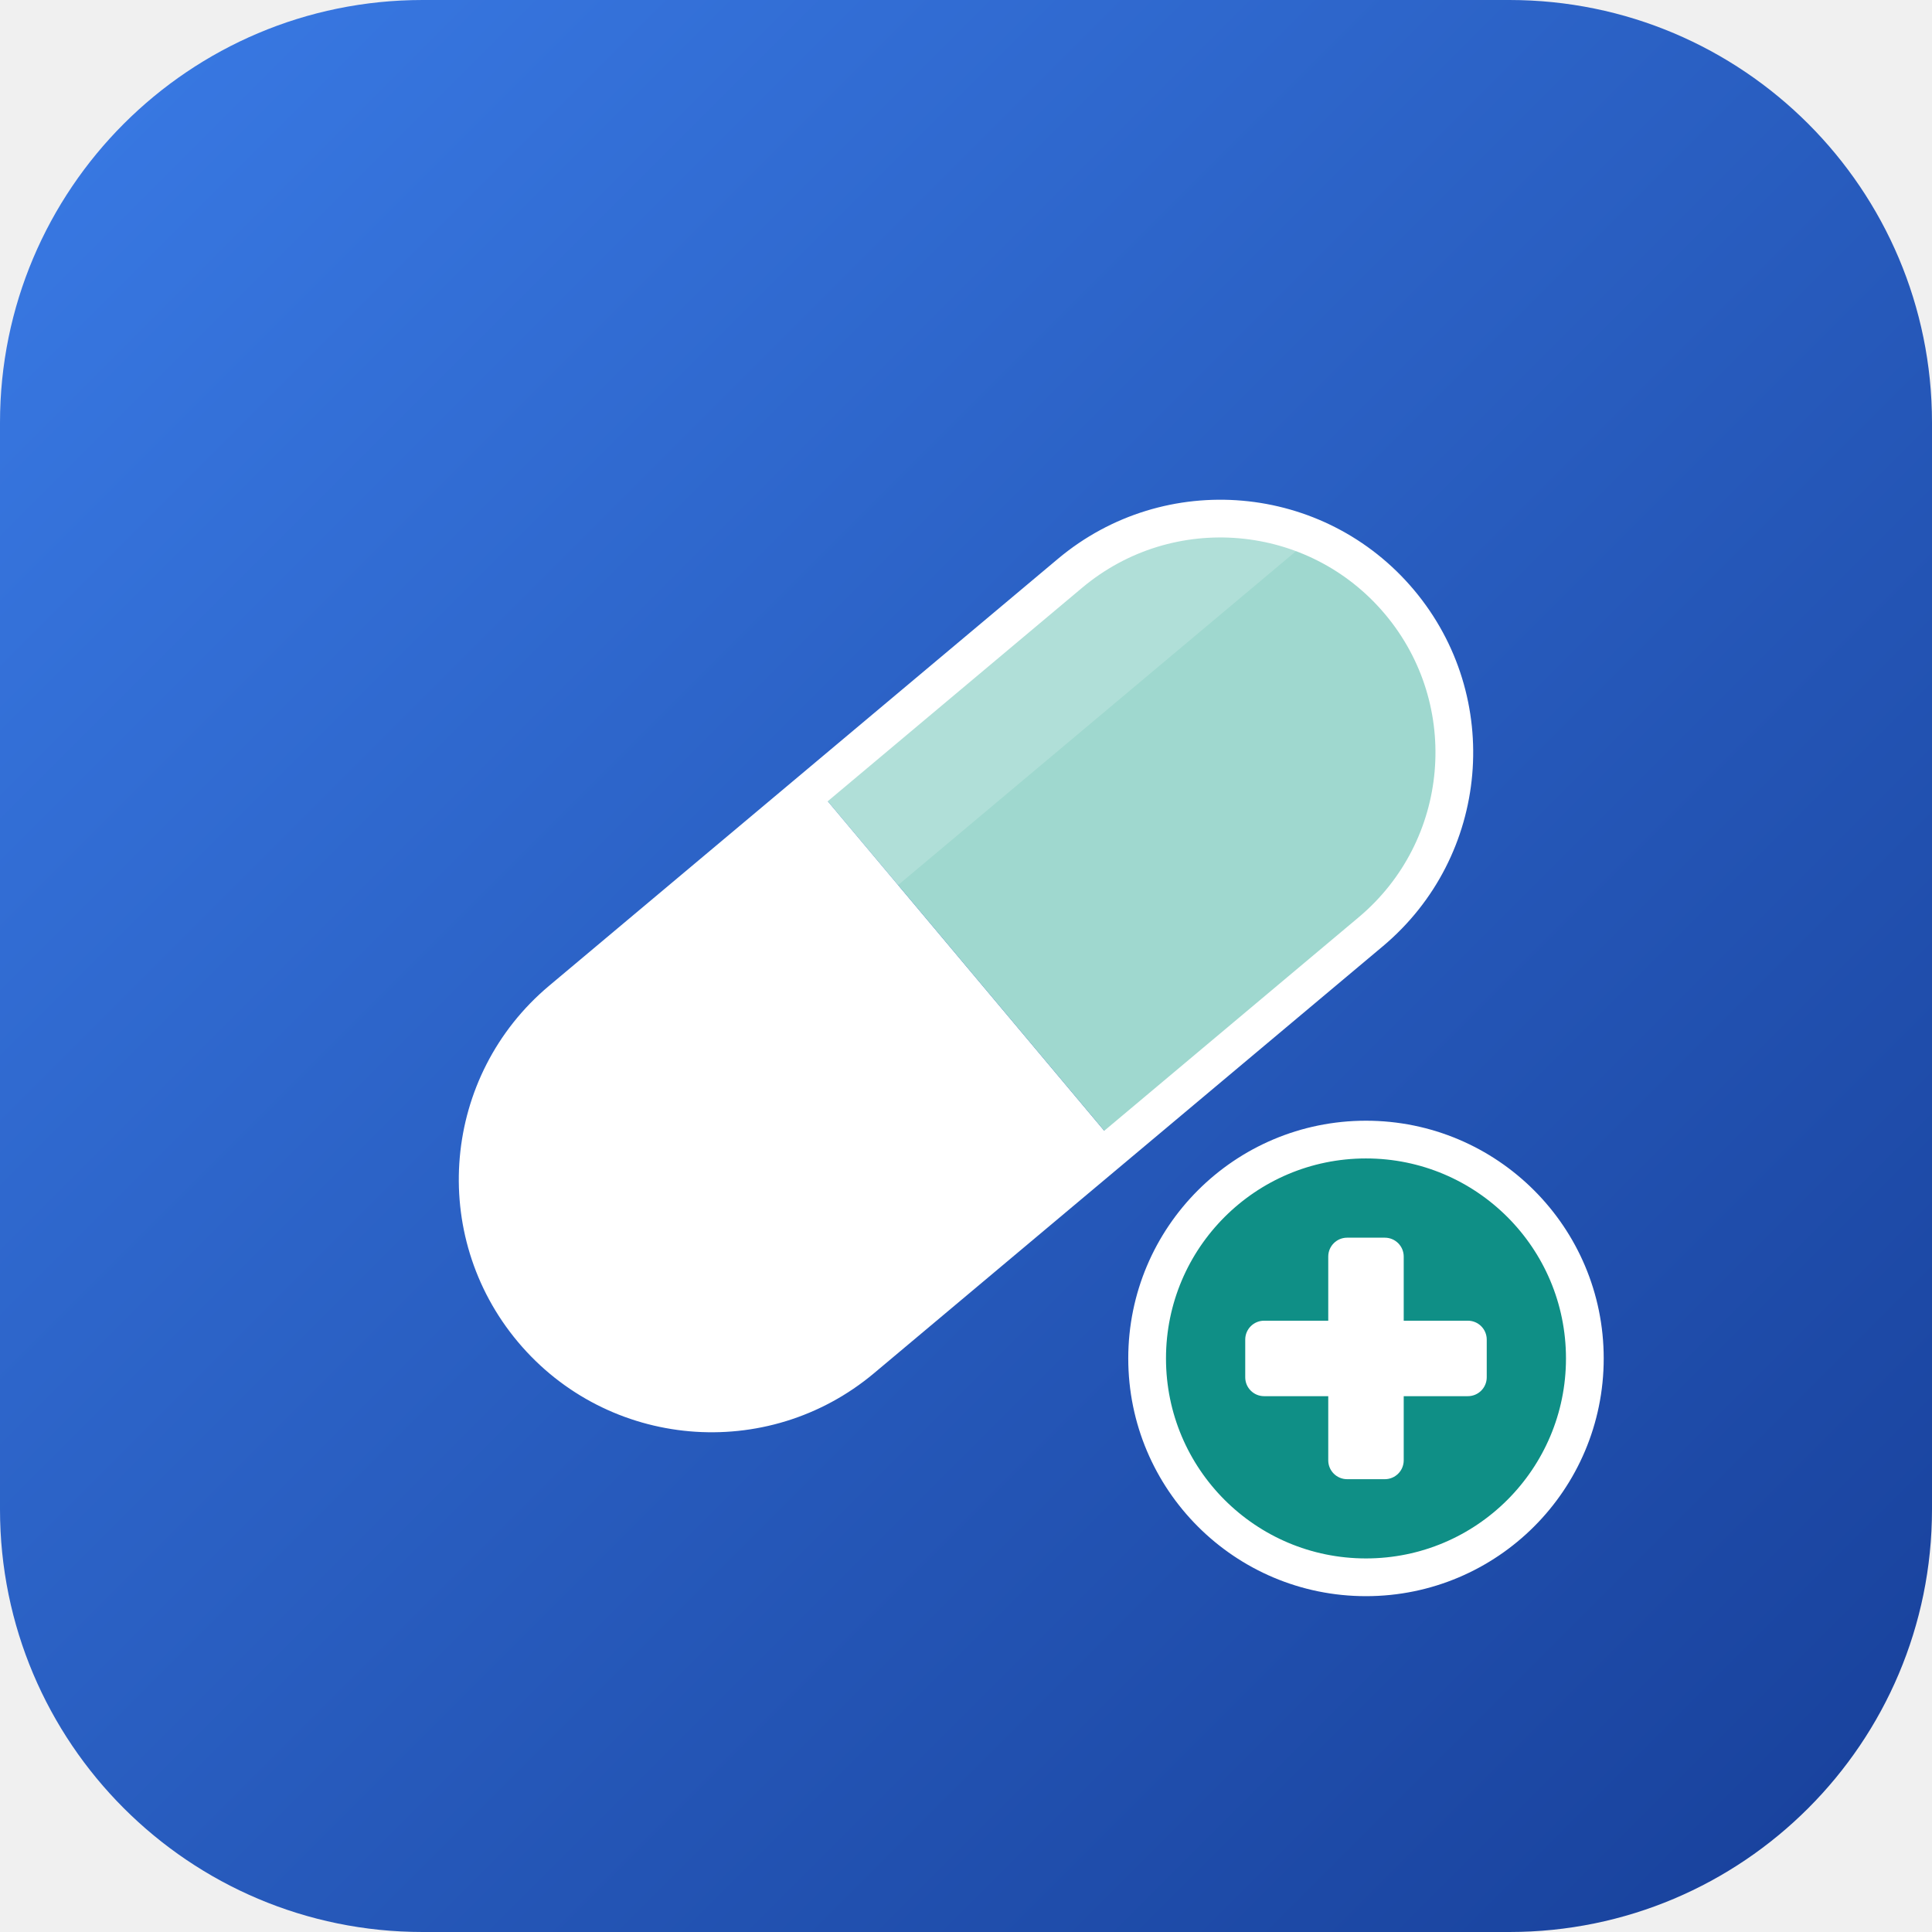
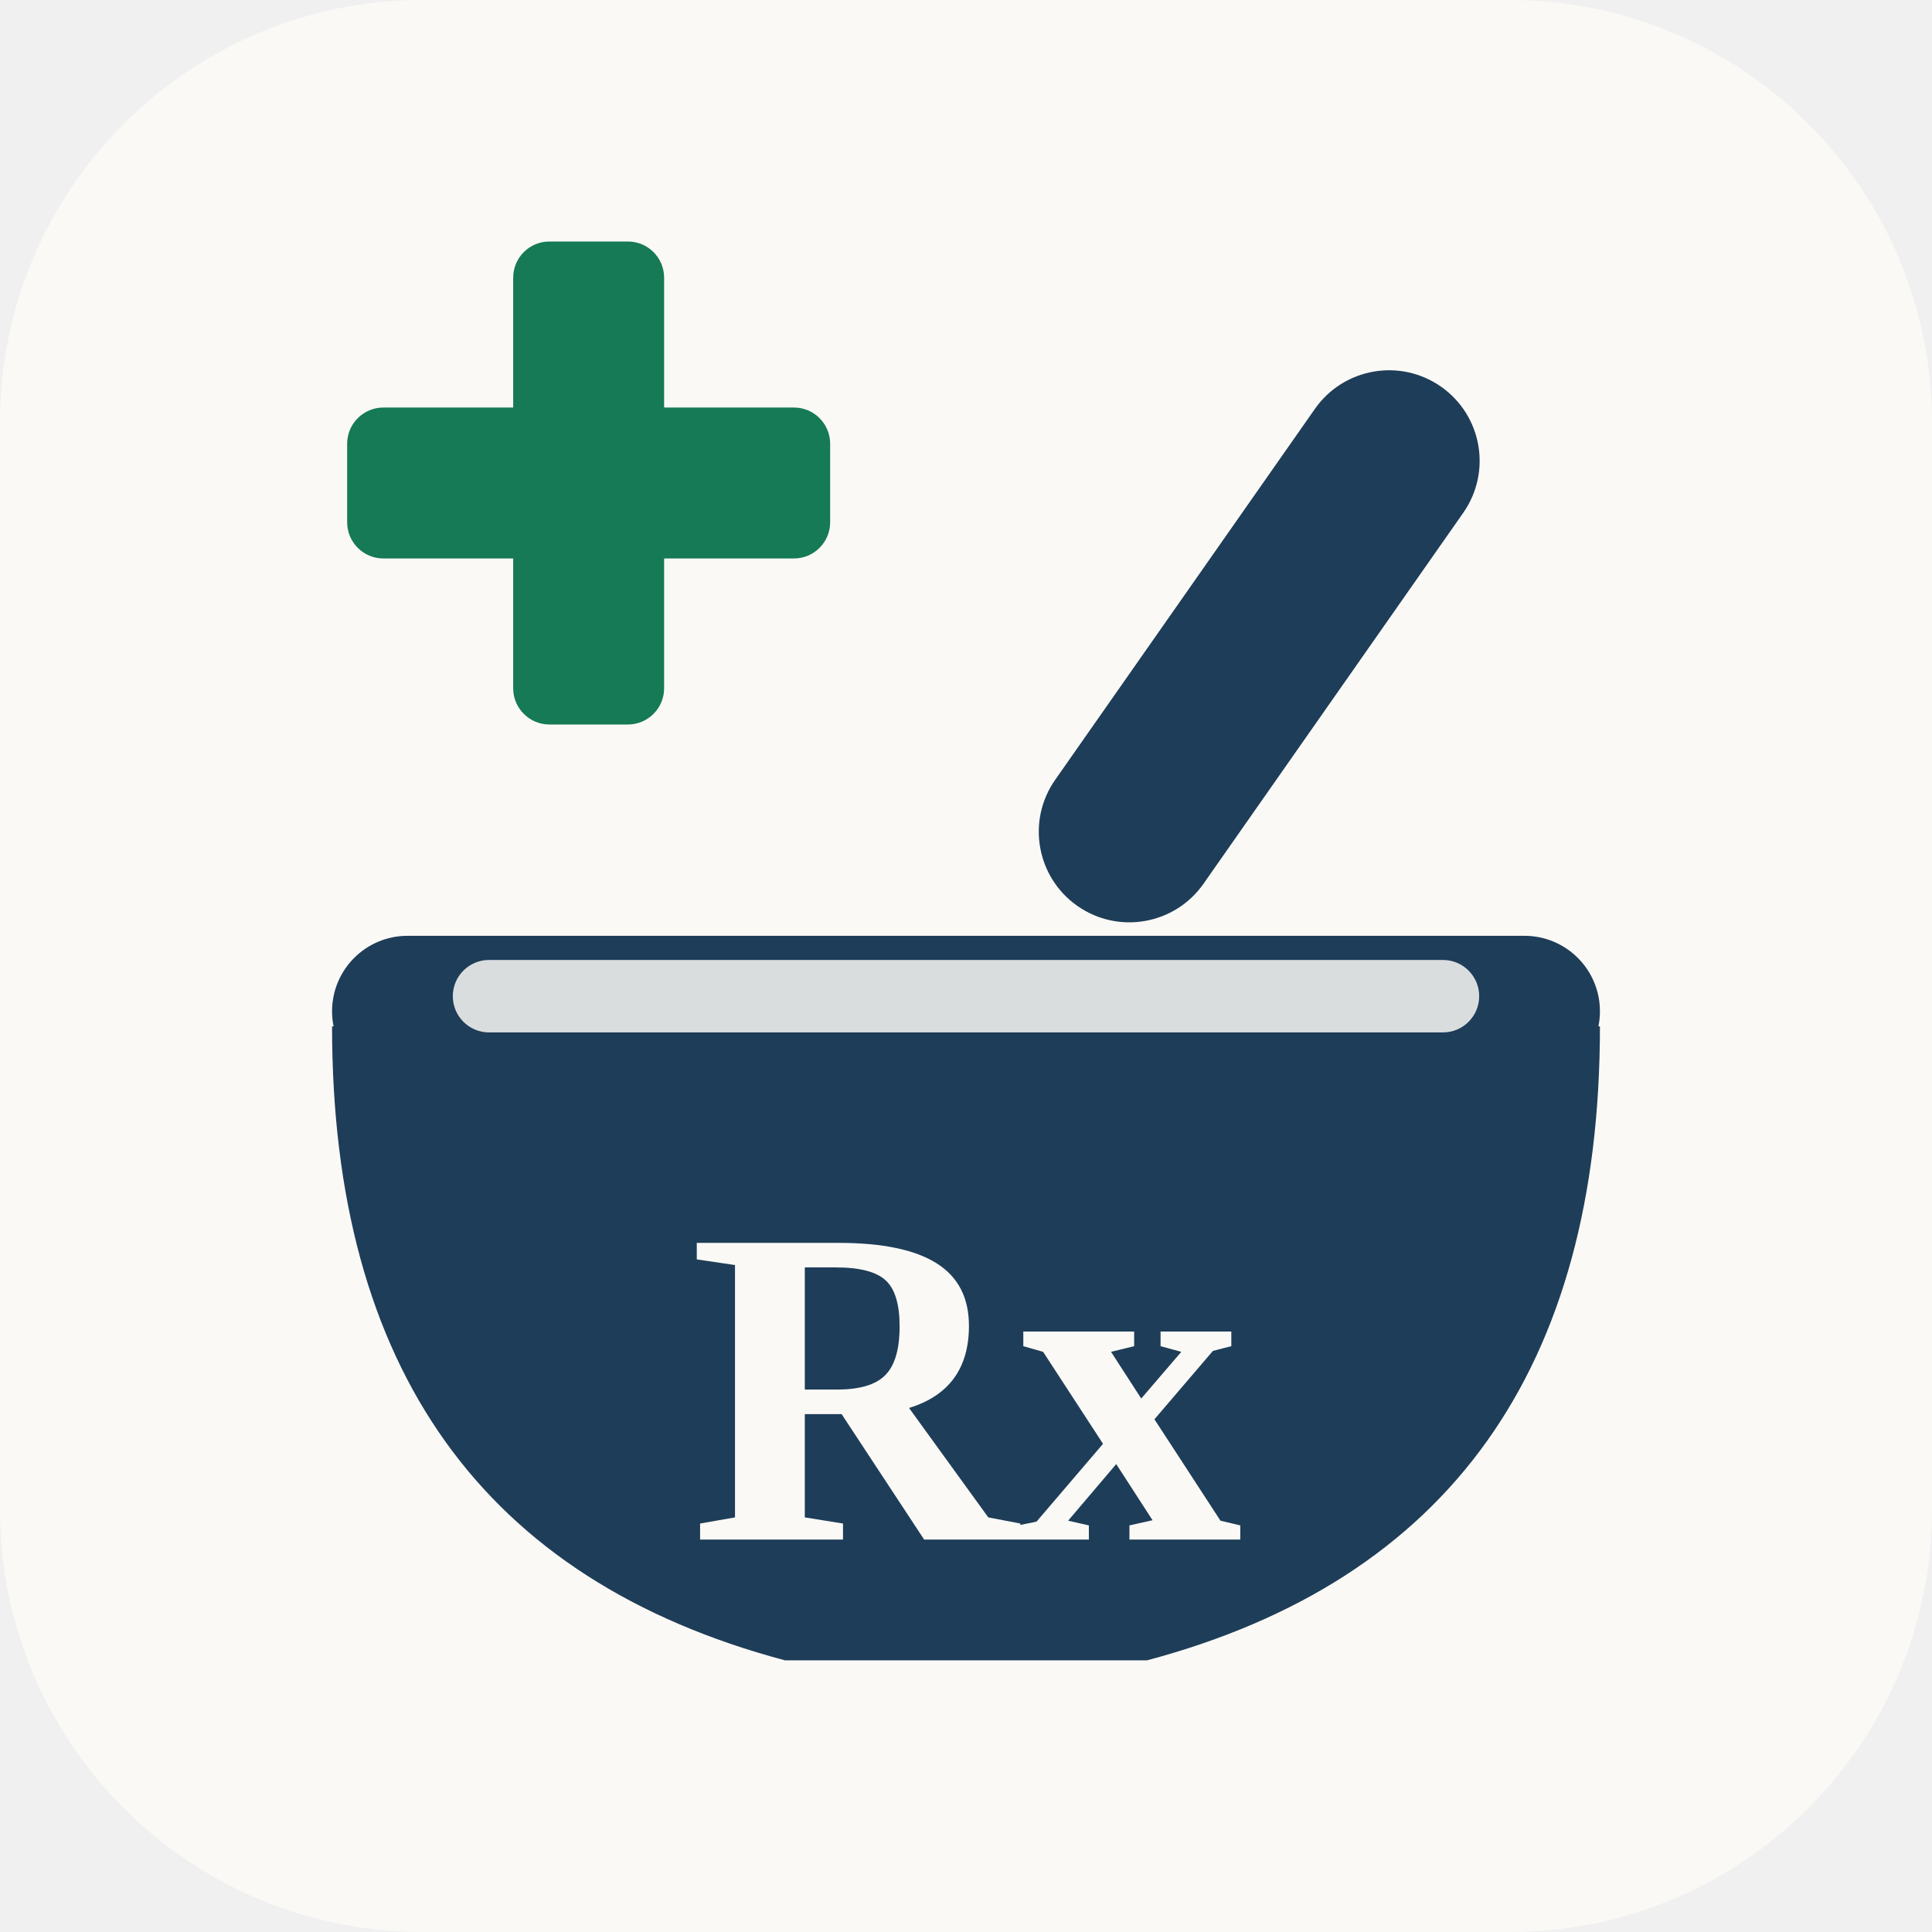
- <svg xmlns="http://www.w3.org/2000/svg" viewBox="0 0 512 512">
-   <defs>
-     <linearGradient id="bg" x1="0" y1="0" x2="1" y2="1">
-       <stop offset="0" stop-color="#3a7be6" />
-       <stop offset="1" stop-color="#173f99" />
-     </linearGradient>
-     <clipPath id="cap">
-       <rect x="-150" y="-62" width="300" height="124" rx="62" />
-     </clipPath>
-   </defs>
-   <rect width="512" height="512" rx="112" fill="url(#bg)" />
-   <g transform="translate(0 0) scale(1)">
-     <g transform="translate(256 256) rotate(-40)">
-       <g clip-path="url(#cap)">
-         <rect x="-150" y="-62" width="150" height="124" fill="#ffffff" />
-         <rect x="0" y="-62" width="150" height="124" fill="#9fd8cf" />
-         <rect x="-150" y="-62" width="300" height="34" fill="#ffffff" fill-opacity=".18" />
-       </g>
-       <rect x="-150" y="-62" width="300" height="124" rx="62" fill="none" stroke="#ffffff" stroke-width="10" />
-     </g>
-     <g transform="translate(362 360)">
-       <circle r="58" fill="#0f8f86" stroke="#ffffff" stroke-width="10" />
-       <rect x="-10" y="-32" width="20" height="64" rx="5" fill="#fff" />
-       <rect x="-32" y="-10" width="64" height="20" rx="5" fill="#fff" />
-     </g>
-   </g>
+ <svg xmlns="http://www.w3.org/2000/svg" viewBox="0 0 64 64">
+   <rect width="64" height="64" rx="14" fill="#fbf9f6" />
+   <rect x="39" y="11" width="6" height="21" rx="3" transform="rotate(35 42 21)" fill="#1e3d58" />
+   <path d="M11 34 H53 Q53 51 38 55 H26 Q11 51 11 34 Z" fill="#1e3d58" />
+   <rect x="11" y="31" width="42" height="5" rx="2.5" fill="#1e3d58" />
+   <rect x="15" y="31.8" width="34" height="2.4" rx="1.2" fill="#fbf9f6" opacity=".85" />
+   <text x="32" y="51" text-anchor="middle" font-family="Georgia,'Times New Roman',serif" font-weight="700" font-size="15" fill="#fbf9f6">Rx</text>
+   <rect x="17" y="8" width="5" height="16" rx="1.2" fill="#157a55" />
+   <rect x="11.5" y="13.5" width="16" height="5" rx="1.2" fill="#157a55" />
</svg>
